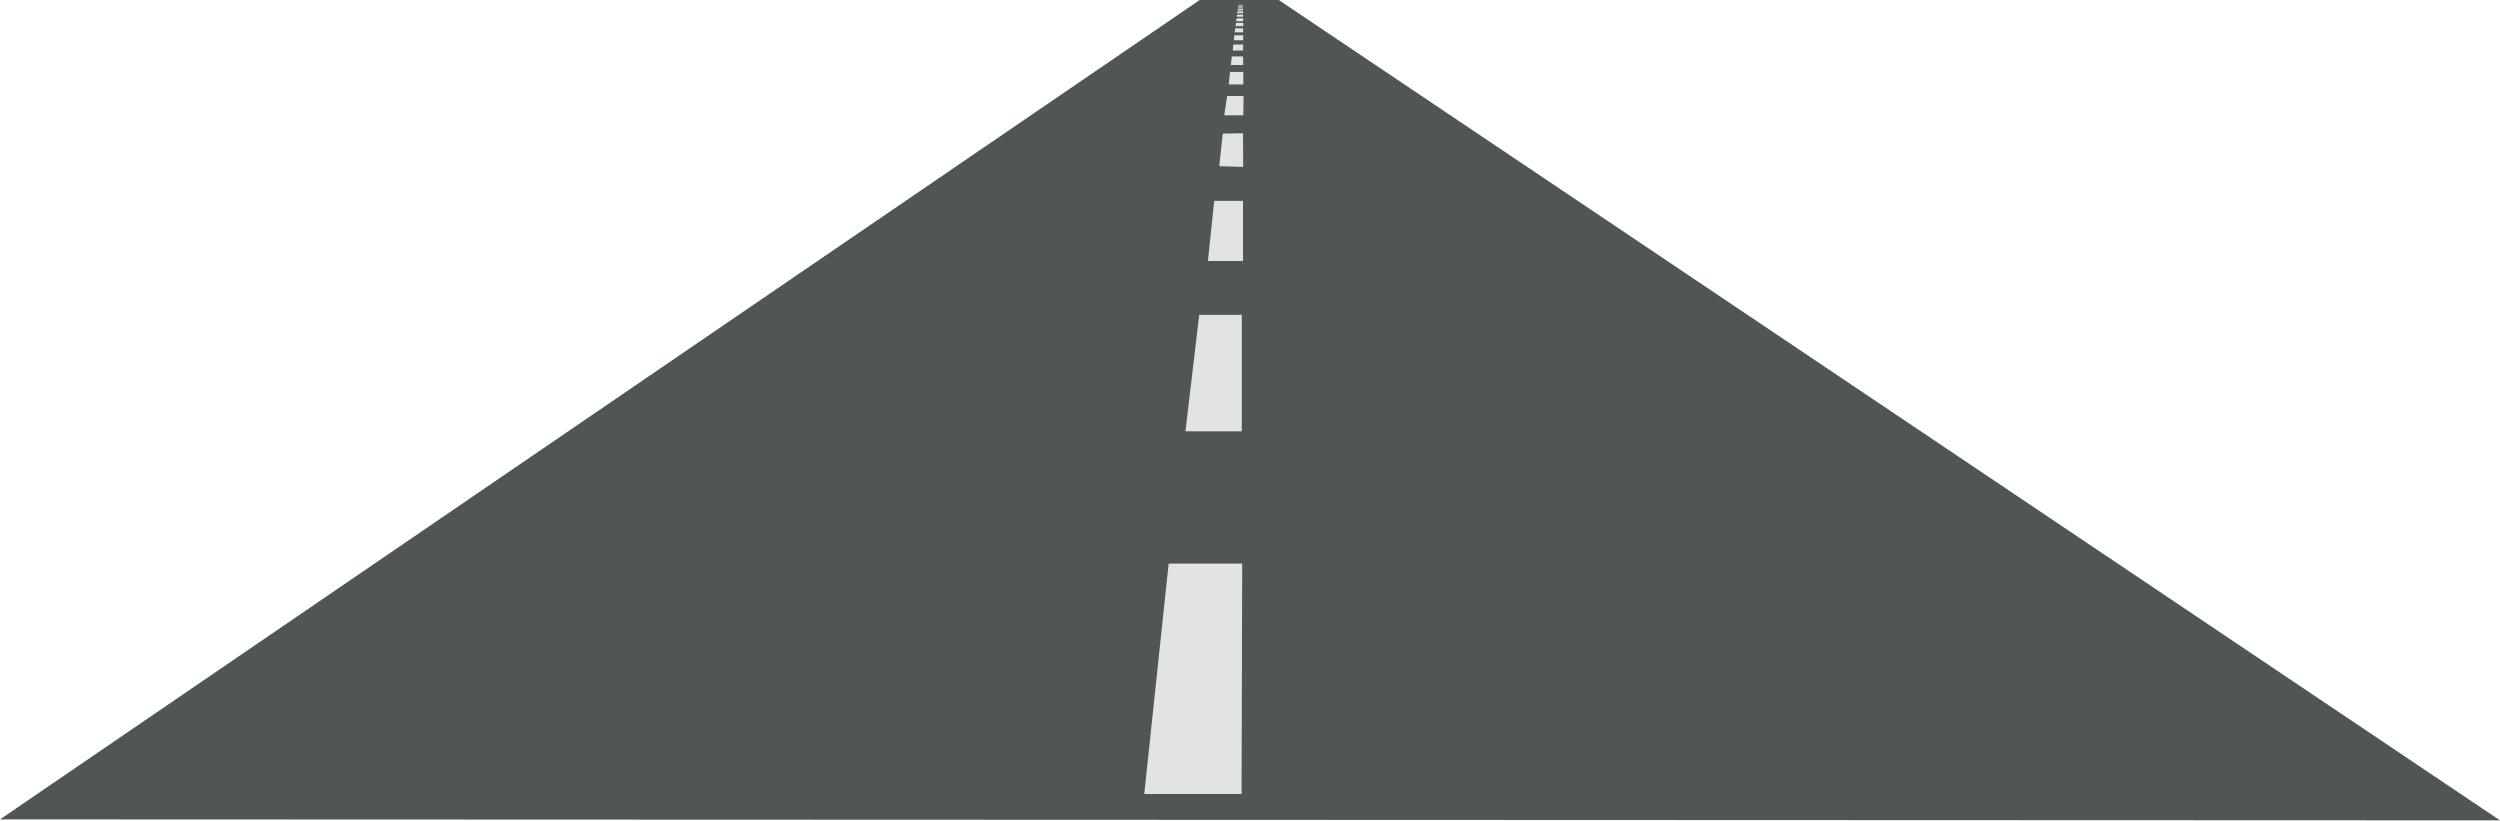
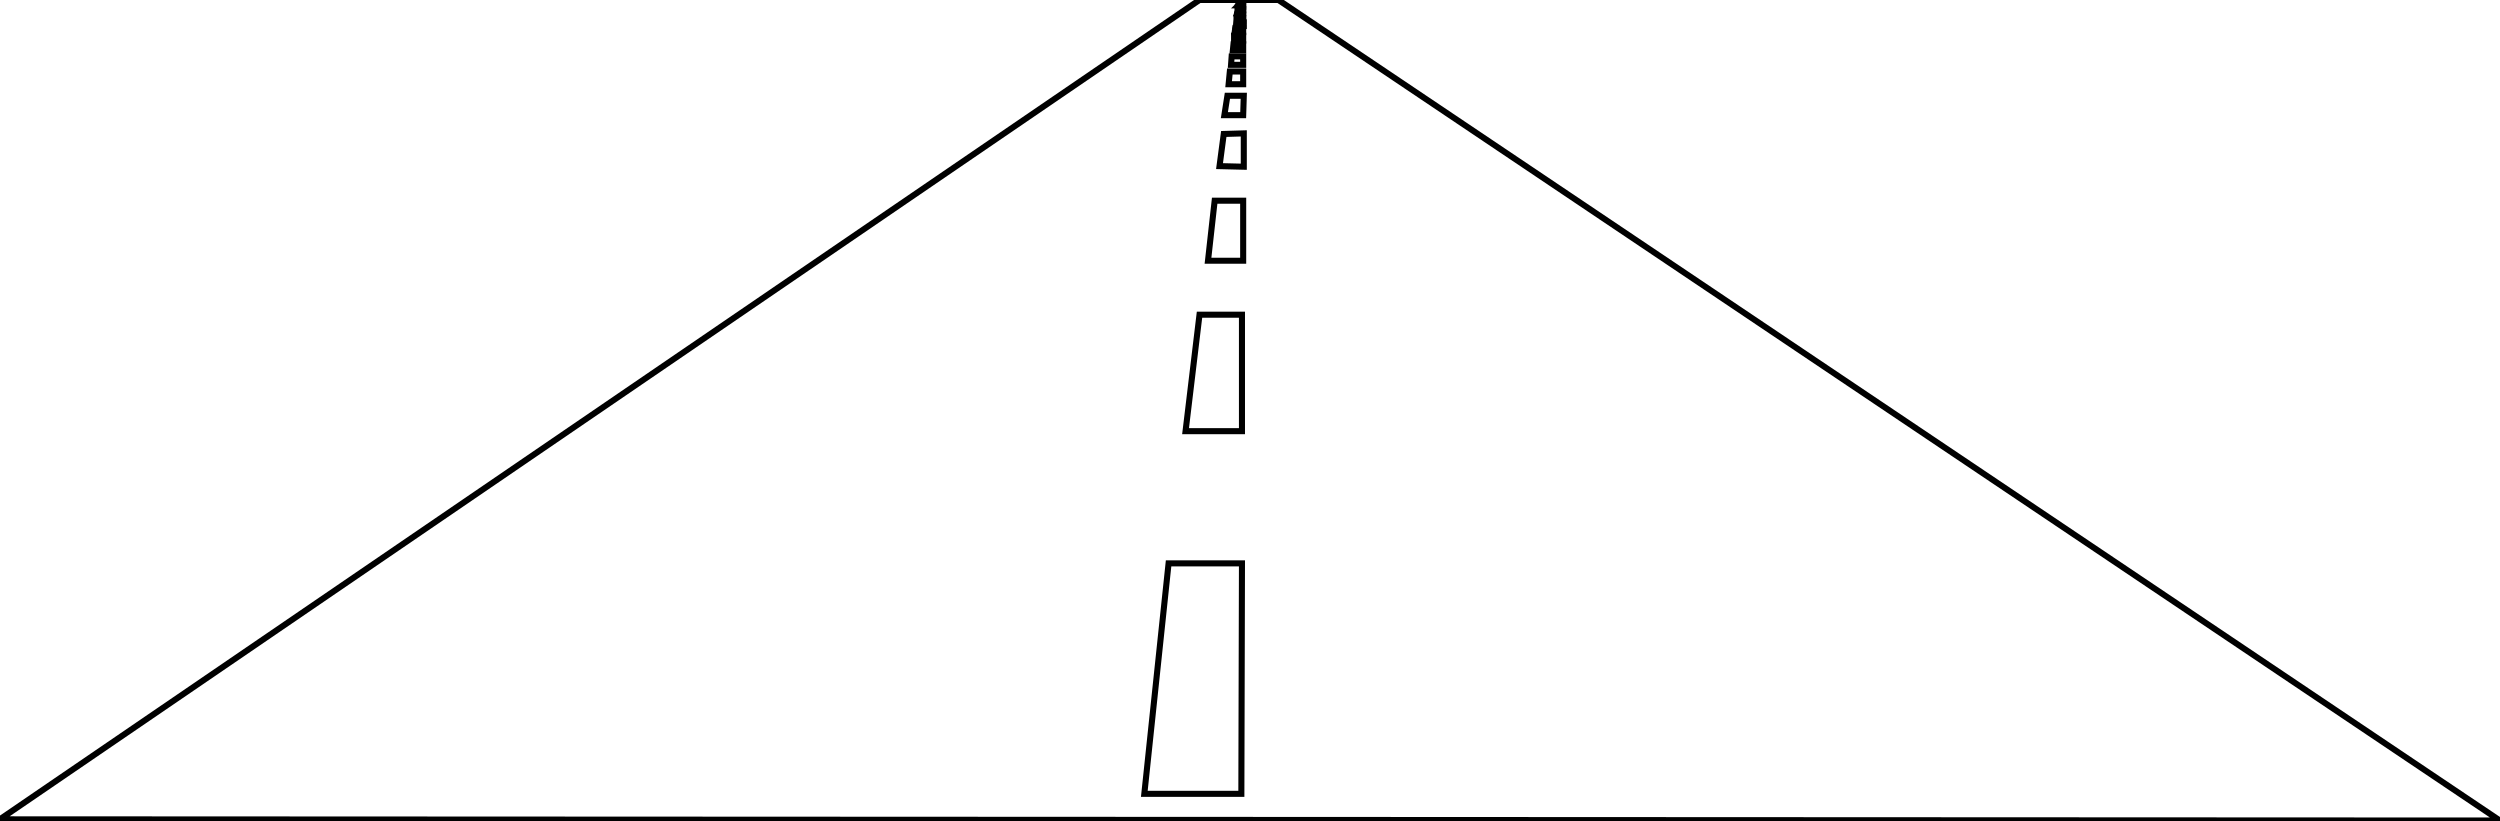
- <svg xmlns="http://www.w3.org/2000/svg" viewBox="0 0 412.201 135.26">
+ <svg xmlns="http://www.w3.org/2000/svg" version="1.1" id="Layer_1" x="0px" y="0px" viewBox="0 0 412.2 135.3" style="enable-background:new 0 0 412.2 135.3;" xml:space="preserve">
+   <style type="text/css">
+ 	.st0{fill:none;stroke:#000000;stroke-miterlimit:10;}
+ </style>
  <g transform="translate(-51.525 -395.61)">
-     <path d="m249.33 395.61h13.034l201.36 135.26-412.2-0.159z" fill="#505654" />
-     <path d="m240.19 526.52 4.024-37.98h12.126l-0.102 37.98z" fill="#e1e3e4" />
-     <path d="m246.98 466.73h9.293v-19.205h-7.021z" fill="#e1e3e4" />
-     <path d="m250.69 438.64h5.782v-9.912h-4.75z" fill="#e1e3e4" />
-     <path d="m252.55 423.01 3.953 0.118-0.029-5.546-3.333 0.059z" fill="#e1e3e4" />
-     <path d="m253.38 414.63h3.134l0.059-3.193h-2.72z" fill="#e1e3e4" />
-     <path d="m254.11 409.52 2.407 0.025v-2.07h-2.188z" fill="#e1e3e4" />
-     <path d="m254.47 406.33h2.035l-0.025-1.425h-1.857z" fill="#e1e3e4" />
-     <path d="m254.78 403.94h1.705l0.025-0.992h-1.628z" fill="#e1e3e4" />
-     <path d="m254.96 402.25h1.547v-0.837h-1.459z" fill="#e1e3e4" />
-     <path d="m255.1 400.94h1.395l-0.013-0.66h-1.294z" fill="#e1e3e4" />
-     <path d="m255.25 399.93h1.268l-0.013-0.558h-1.192z" fill="#e1e3e4" />
-     <path d="m255.36 399.1h1.129l0.013-0.469h-1.103z" fill="#e1e3e4" />
-     <path d="m255.46 398.37h1.015v-0.355h-1.002z" fill="#e1e3e4" />
-     <path d="m255.51 397.8h0.989l-9e-3 -0.318h-0.937z" fill="#e1e3e4" />
-     <path d="m255.57 397.33h0.906v-0.209h-0.872z" fill="#e1e3e4" />
-     <path d="m255.63 396.99h0.824v-0.153h-0.793z" fill="#e1e3e4" />
-     <path d="m255.67 396.72h0.78l4e-3 -0.109h-0.776z" fill="#e1e3e4" />
-     <path d="m255.69 396.52h0.754l4e-3 -0.105h-0.745z" fill="#e1e3e4" />
+     <path class="st0" d="M249.3,395.6h13l201.4,135.3l-412.2-0.2L249.3,395.6z" />
+     <path class="st0" d="M240.2,526.5l4-38h12.1l-0.1,38H240.2z" />
+     <path class="st0" d="M247,466.7h9.3v-19.2h-7L247,466.7z" />
+     <path class="st0" d="M250.7,438.6h5.8v-9.9h-4.7L250.7,438.6z" />
+     <path class="st0" d="M252.6,423l4,0.1l0-5.5l-3.3,0.1L252.6,423z" />
+     <path class="st0" d="M253.4,414.6h3.1l0.1-3.2h-2.7L253.4,414.6z" />
+     <path class="st0" d="M254.1,409.5l2.4,0v-2.1h-2.2L254.1,409.5z" />
+     <path class="st0" d="M254.5,406.3h2l0-1.4h-1.9L254.5,406.3z" />
+     <path class="st0" d="M254.8,403.9h1.7l0-1h-1.6L254.8,403.9z" />
+     <path class="st0" d="M255,402.3h1.5v-0.8H255L255,402.3z" />
+     <path class="st0" d="M255.1,400.9h1.4l0-0.7h-1.3L255.1,400.9z" />
+     <path class="st0" d="M255.3,399.9h1.3l0-0.6h-1.2L255.3,399.9z" />
+     <path class="st0" d="M255.4,399.1h1.1l0-0.5h-1.1L255.4,399.1z" />
+     <path class="st0" d="M255.5,398.4h1V398h-1L255.5,398.4z" />
+     <path class="st0" d="M255.5,397.8h1l0-0.3h-0.9L255.5,397.8z" />
+     <path class="st0" d="M255.6,397.3h0.9v-0.2h-0.9L255.6,397.3z" />
+     <path class="st0" d="M255.6,397h0.8v-0.2h-0.8L255.6,397z" />
+     <path class="st0" d="M255.7,396.7h0.8l0-0.1h-0.8L255.7,396.7z" />
+     <path class="st0" d="M255.7,396.5h0.8l0-0.1h-0.7L255.7,396.5z" />
  </g>
</svg>
